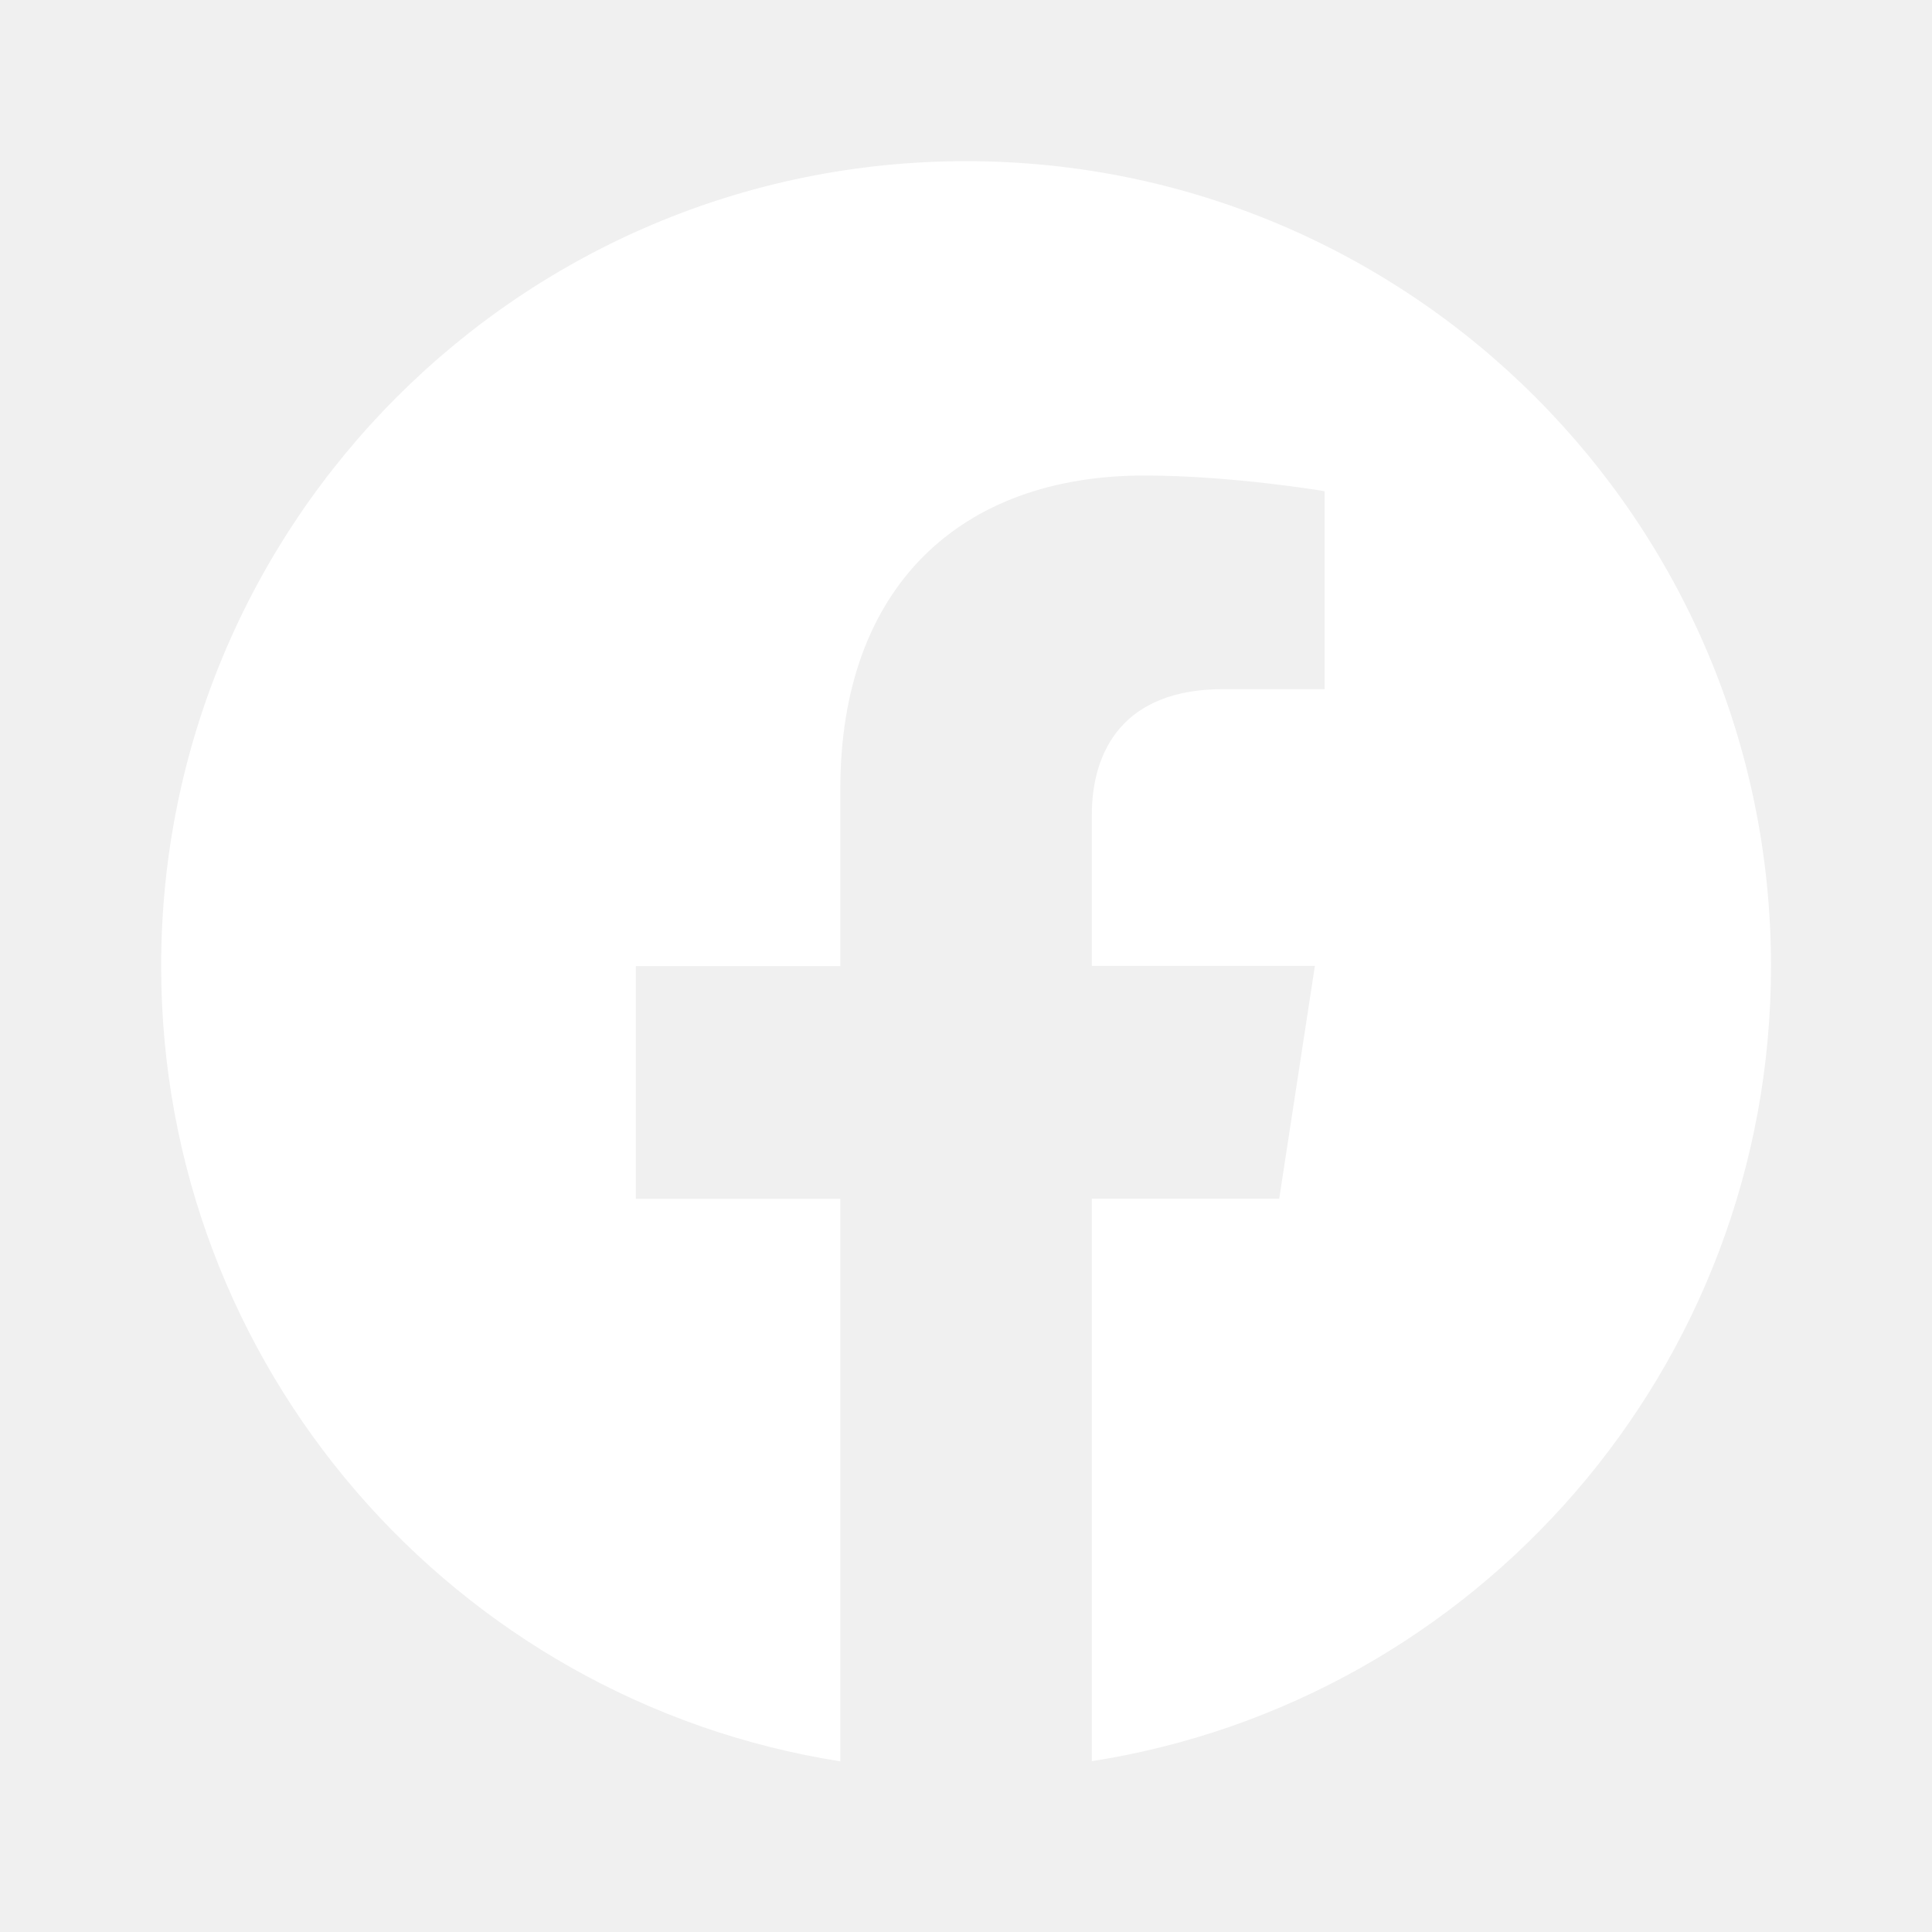
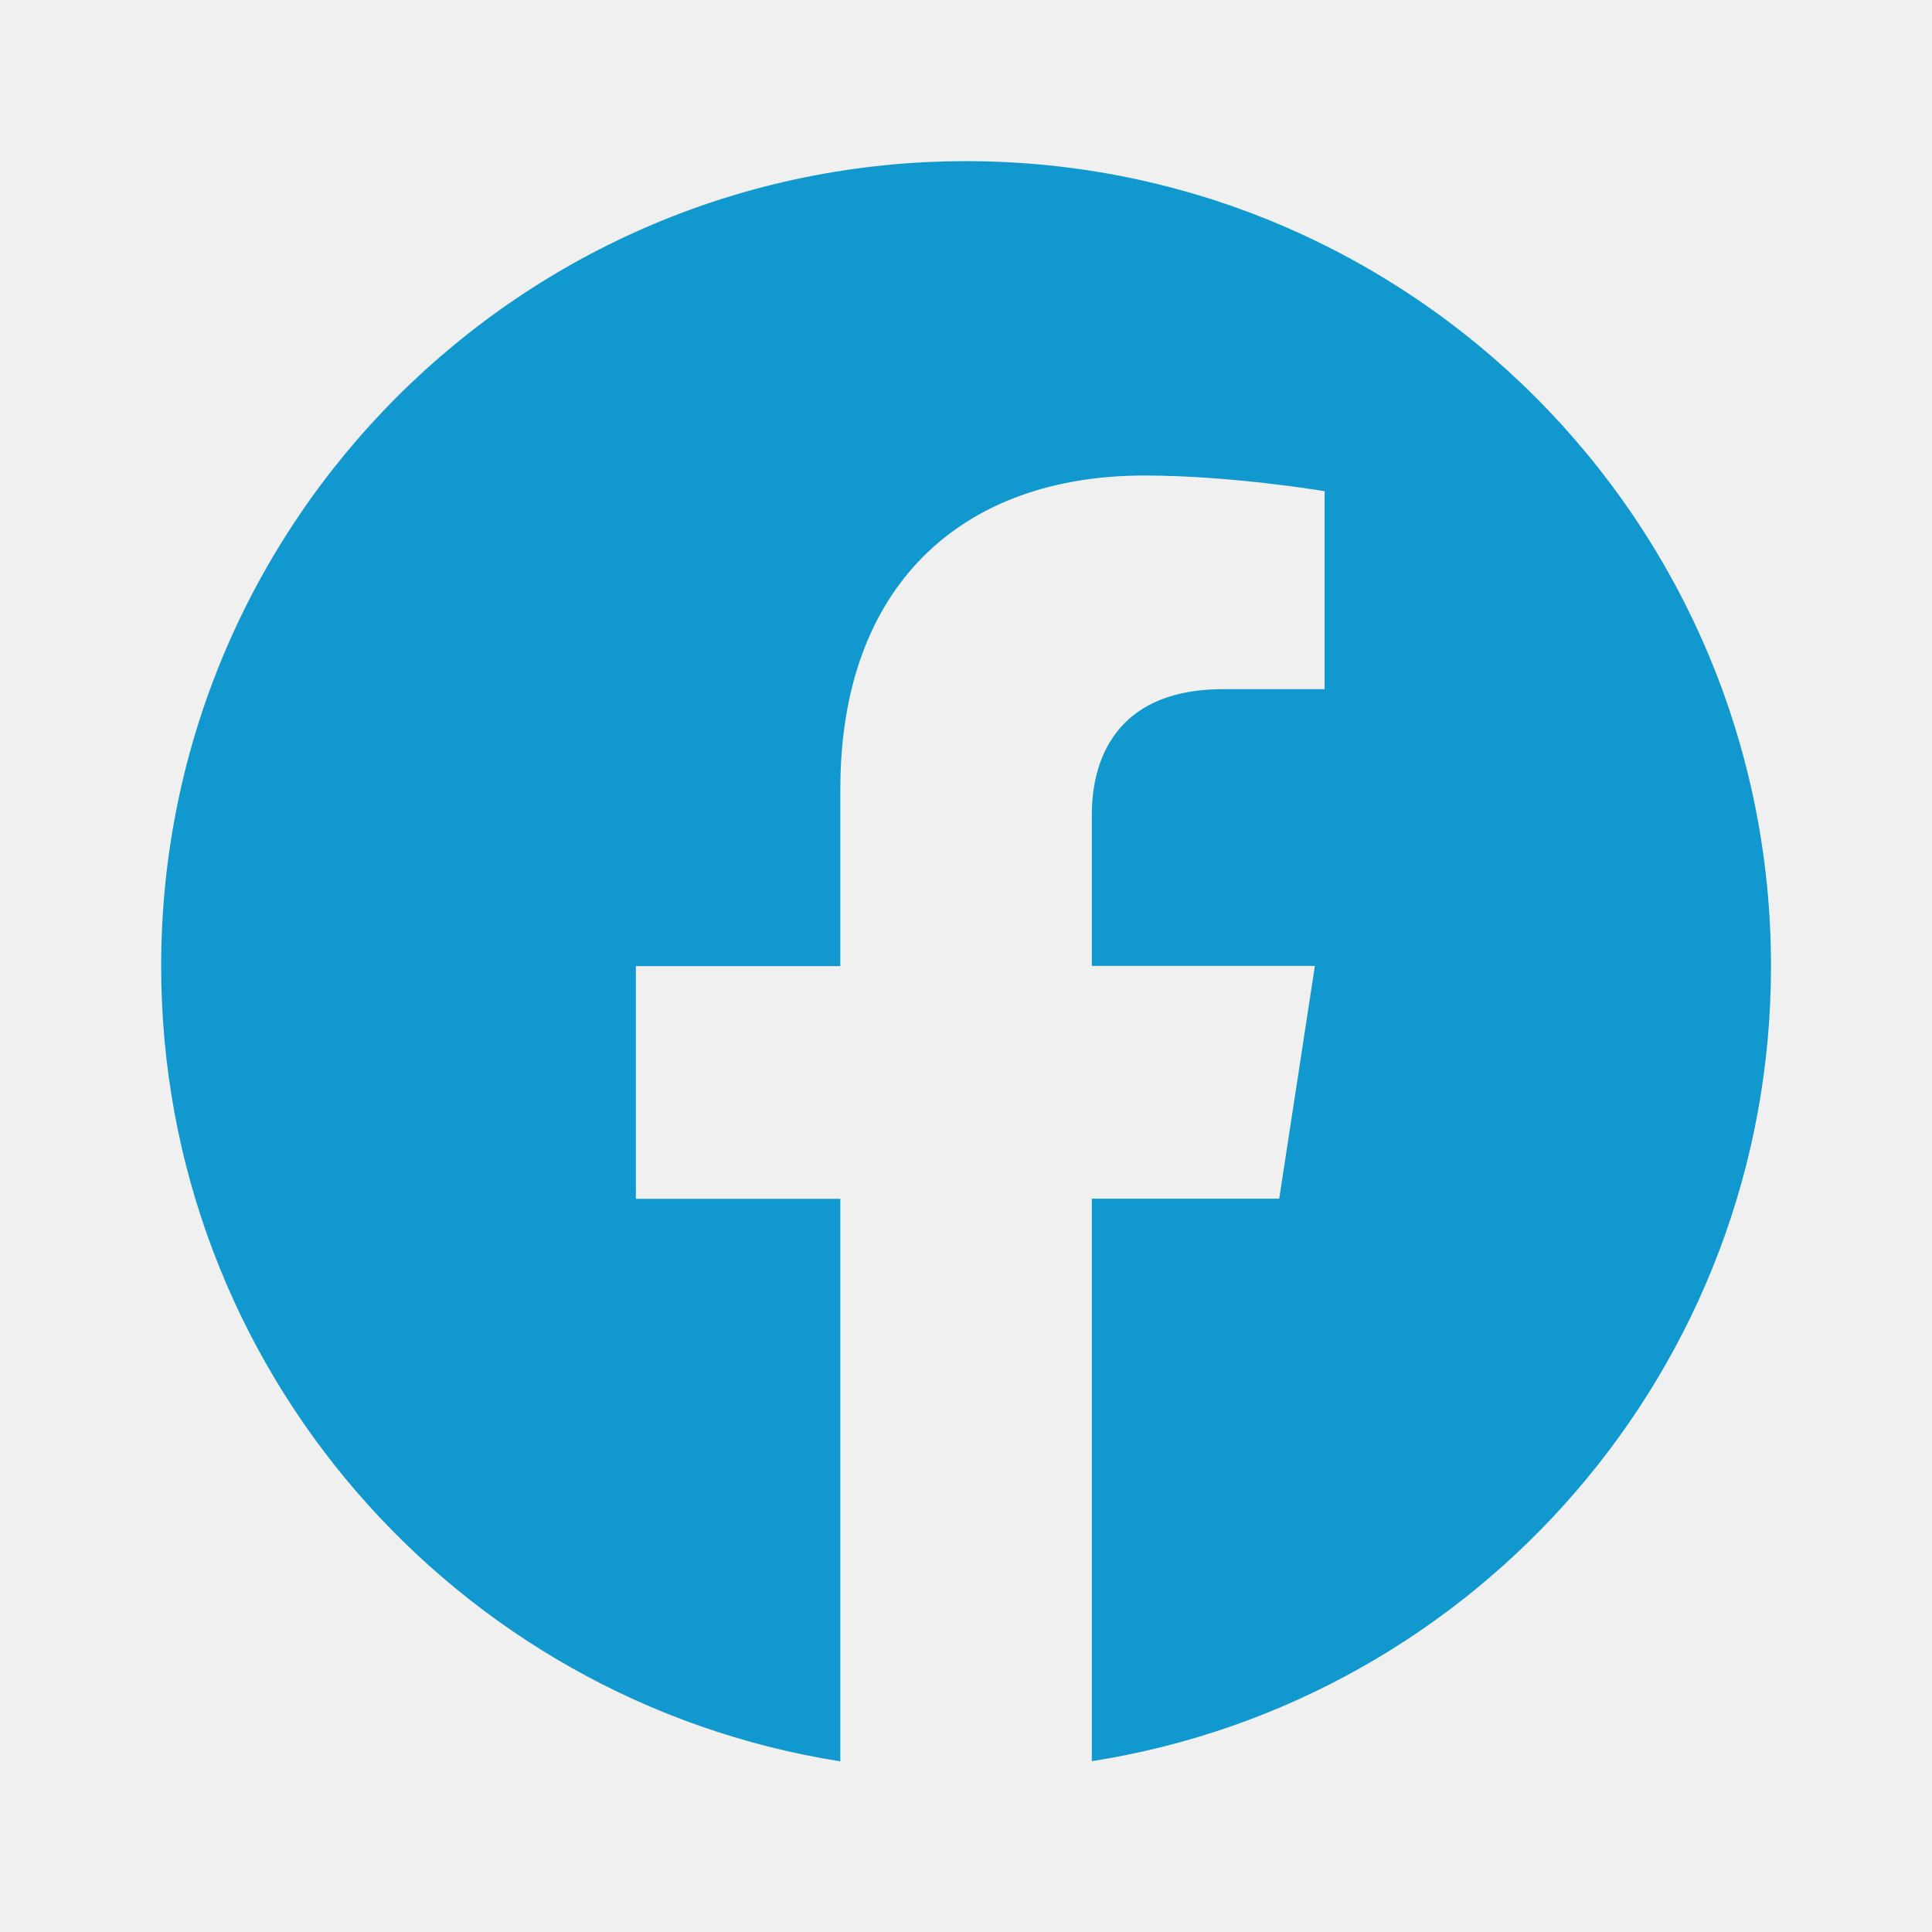
- <svg xmlns="http://www.w3.org/2000/svg" width="24" height="24" viewBox="0 0 24 24" style="fill:#fff;transform: ;msFilter:;">
+ <svg xmlns="http://www.w3.org/2000/svg" width="24" height="24" viewBox="0 0 24 24" style="fill:#1198ce;transform: ;msFilter:;">
  <path d="M12.001 2.002c-5.522 0-9.999 4.477-9.999 9.999 0 4.99 3.656 9.126 8.437 9.879v-6.988h-2.54v-2.891h2.54V9.798c0-2.508 1.493-3.891 3.776-3.891 1.094 0 2.24.195 2.24.195v2.459h-1.264c-1.24 0-1.628.772-1.628 1.563v1.875h2.771l-.443 2.891h-2.328v6.988C18.344 21.129 22 16.992 22 12.001c0-5.522-4.477-9.999-9.999-9.999z" />
</svg>
